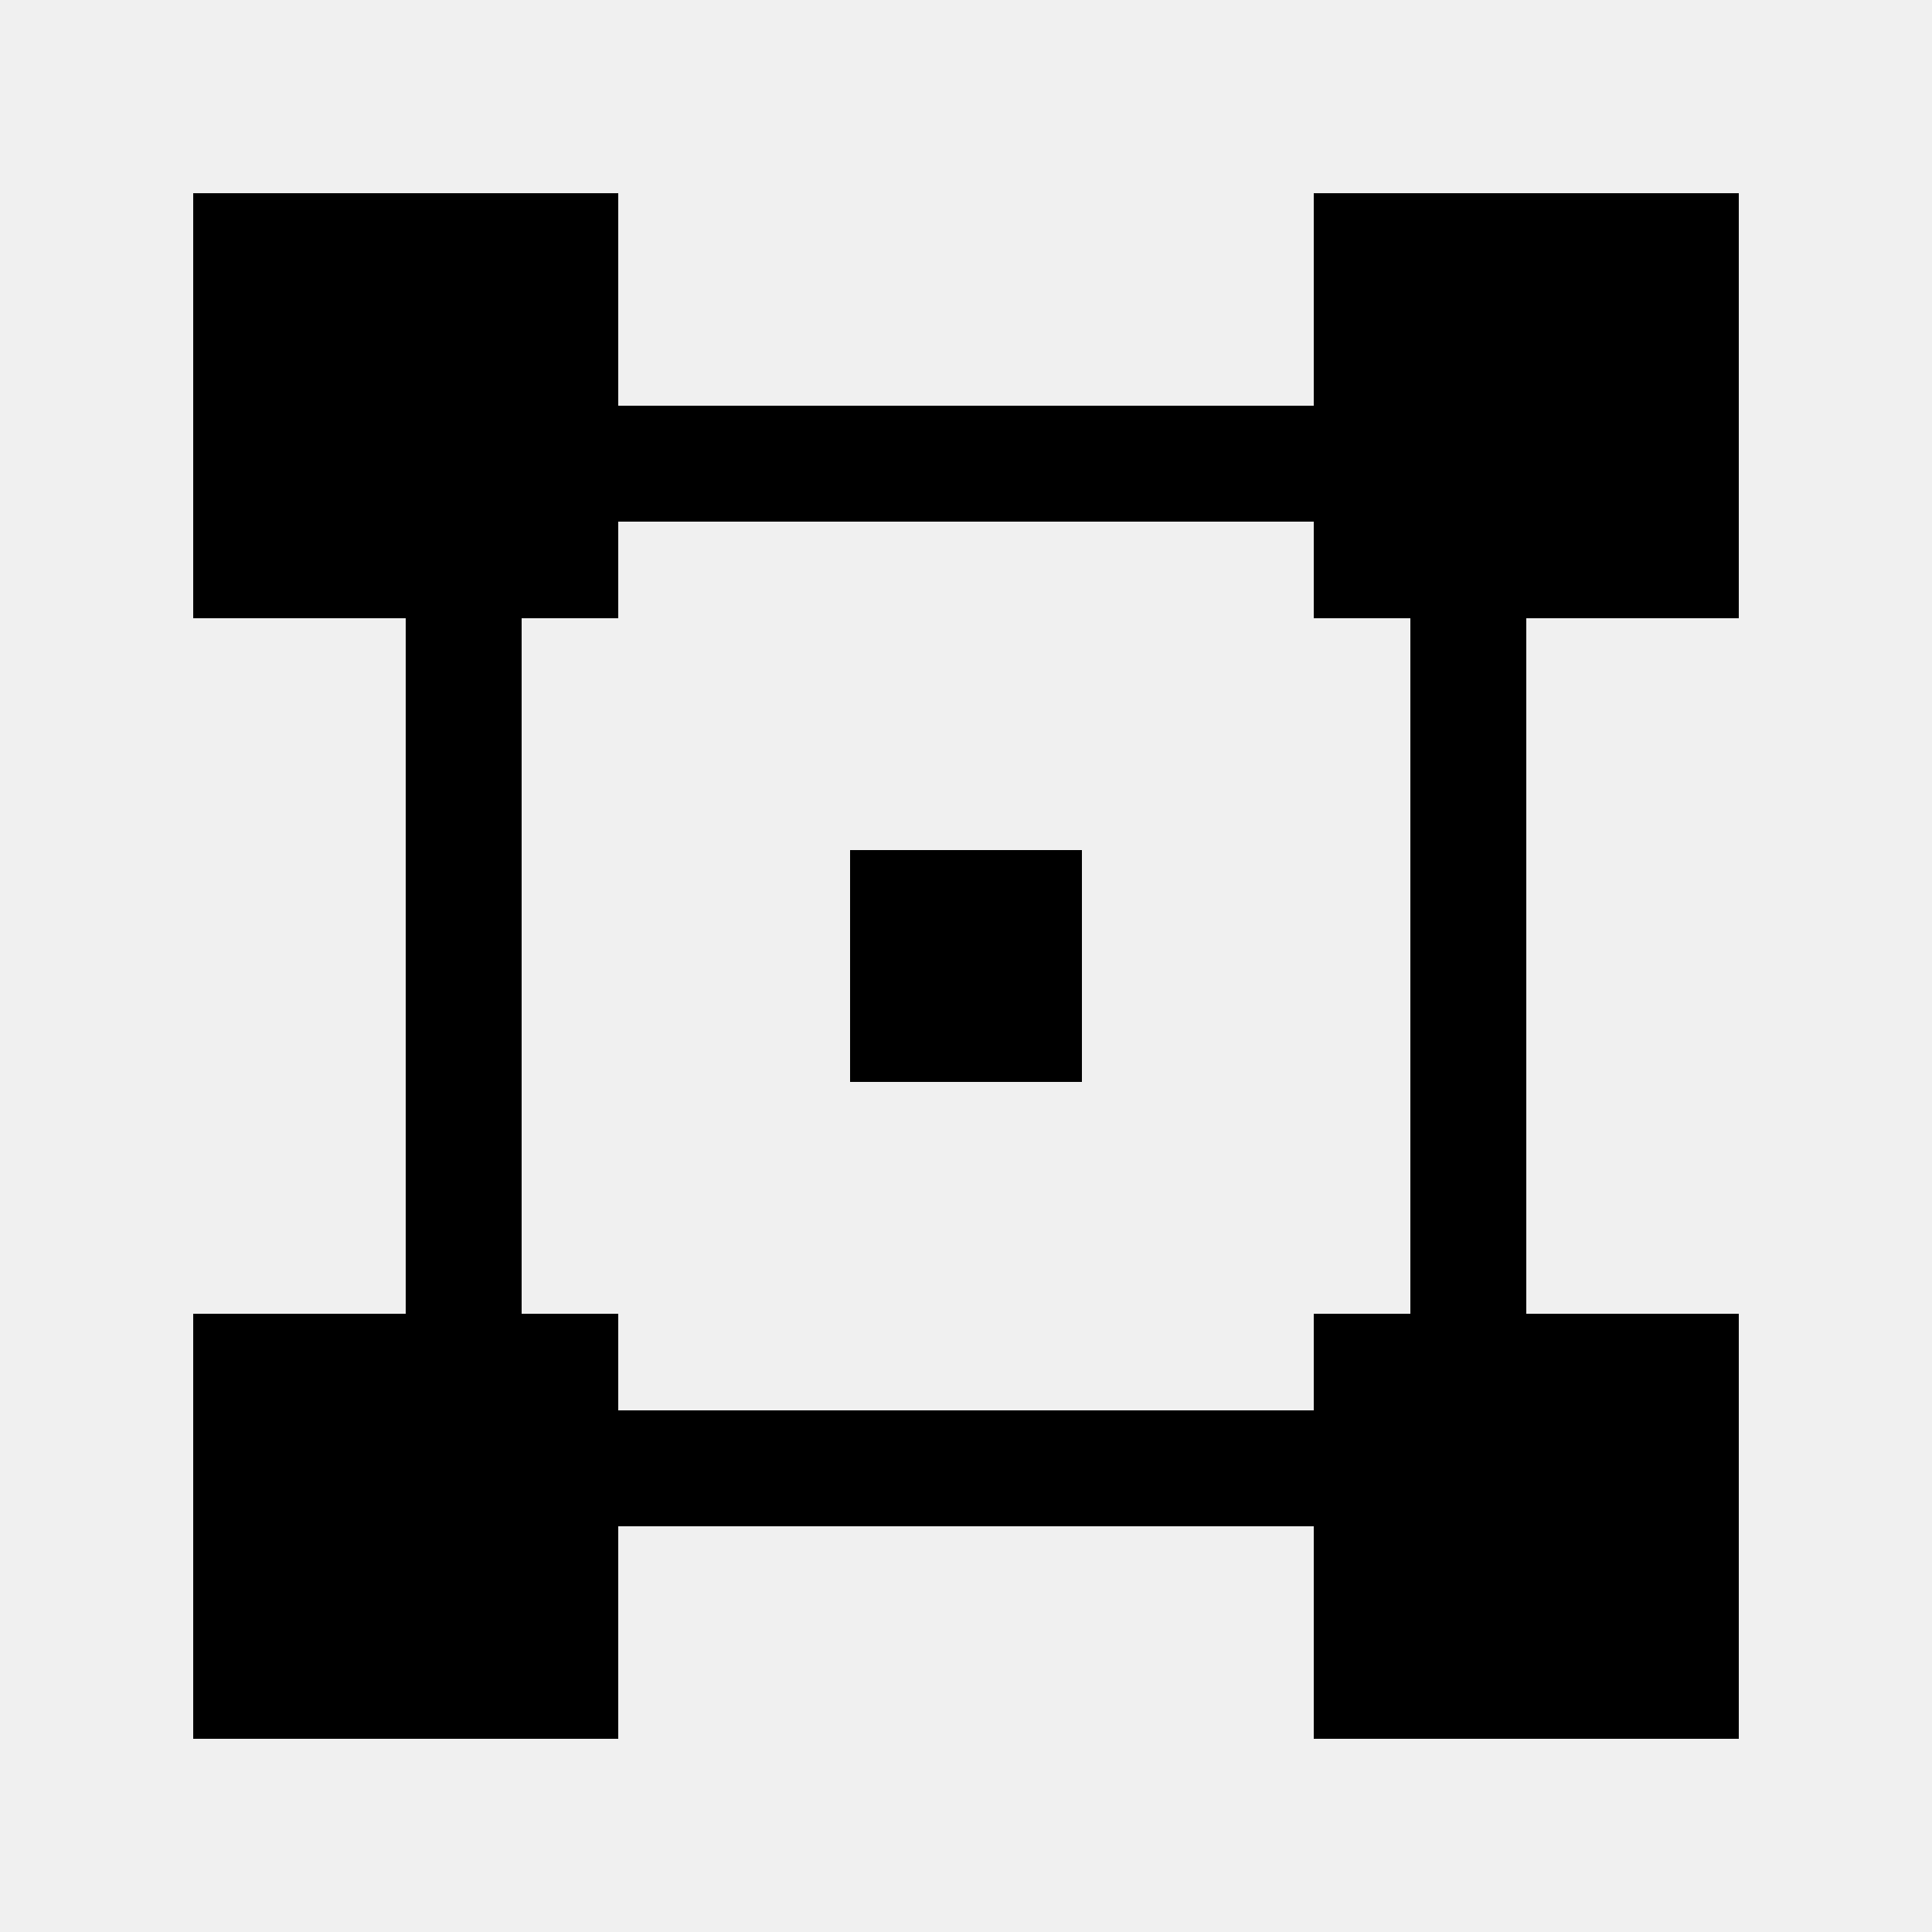
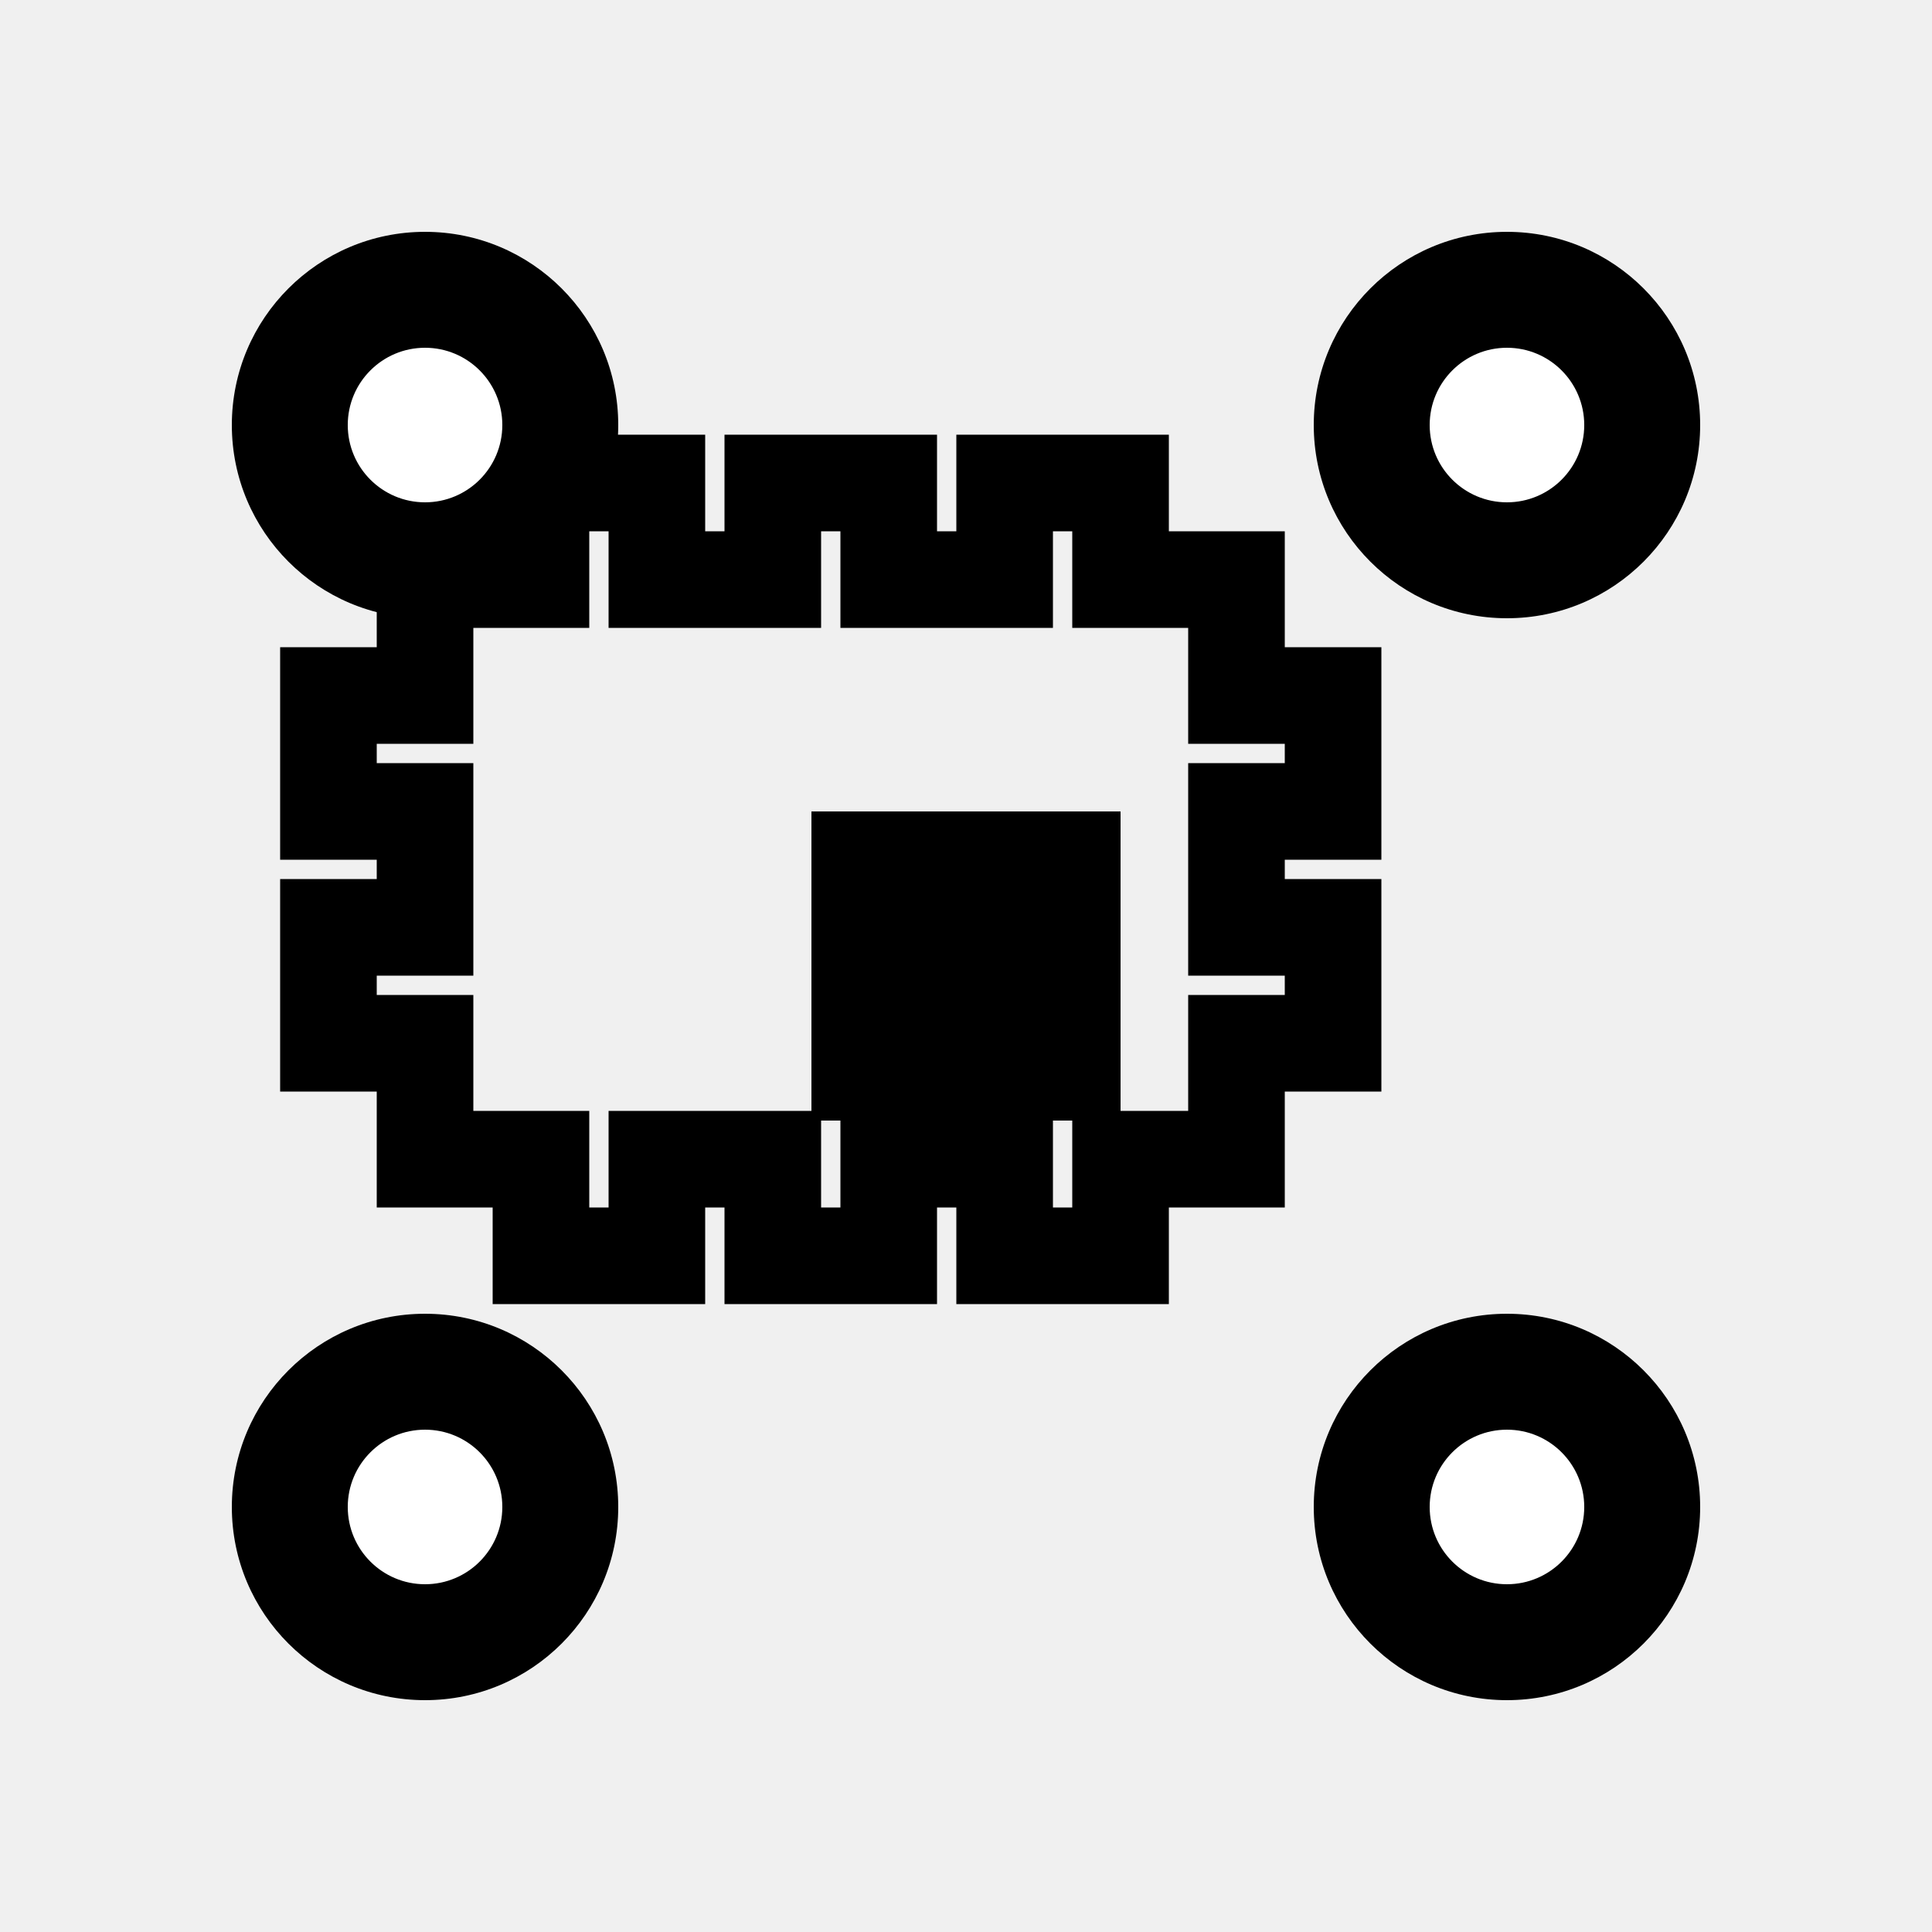
<svg xmlns="http://www.w3.org/2000/svg" viewBox="0 0 100 100">
-   <rect x="24" y="24" width="52" height="52" fill="none" stroke="#000" stroke-width="6" />
+   <path fill="none" stroke="#000" stroke-width="5" stroke-linejoin="miter" d="M22 30 h6 v-5 h6 v5 h6 v-5 h6 v5 h6 v-5 h6 v5 h6            v6 h5 v6 h-5 v6 h5 v6 h-5 v6            h-6 v5 h-6 v-5 h-6 v5 h-6 v-5 h-6 v5 h-6 v-5 h-6            v-6 h-5 v-6 h5 v-6 h-5 v-6 h5 Z" />
  <g fill="#000">
-     <rect x="10" y="10" width="22" height="22" />
-     <rect x="68" y="10" width="22" height="22" />
-     <rect x="10" y="68" width="22" height="22" />
-     <rect x="68" y="68" width="22" height="22" />
-     <rect x="44" y="44" width="12" height="12" />
+     <circle cx="22" cy="22" r="10" />
+     <circle cx="78" cy="22" r="10" />
+     <circle cx="22" cy="78" r="10" />
+     <circle cx="78" cy="78" r="10" />
  </g>
+   <g fill="#fff">
+     <circle cx="22" cy="22" r="4" />
+     <circle cx="78" cy="22" r="4" />
+     <circle cx="22" cy="78" r="4" />
+     <circle cx="78" cy="78" r="4" />
+   </g>
+   <rect x="42" y="42" width="16" height="16" fill="#000" />
</svg>
